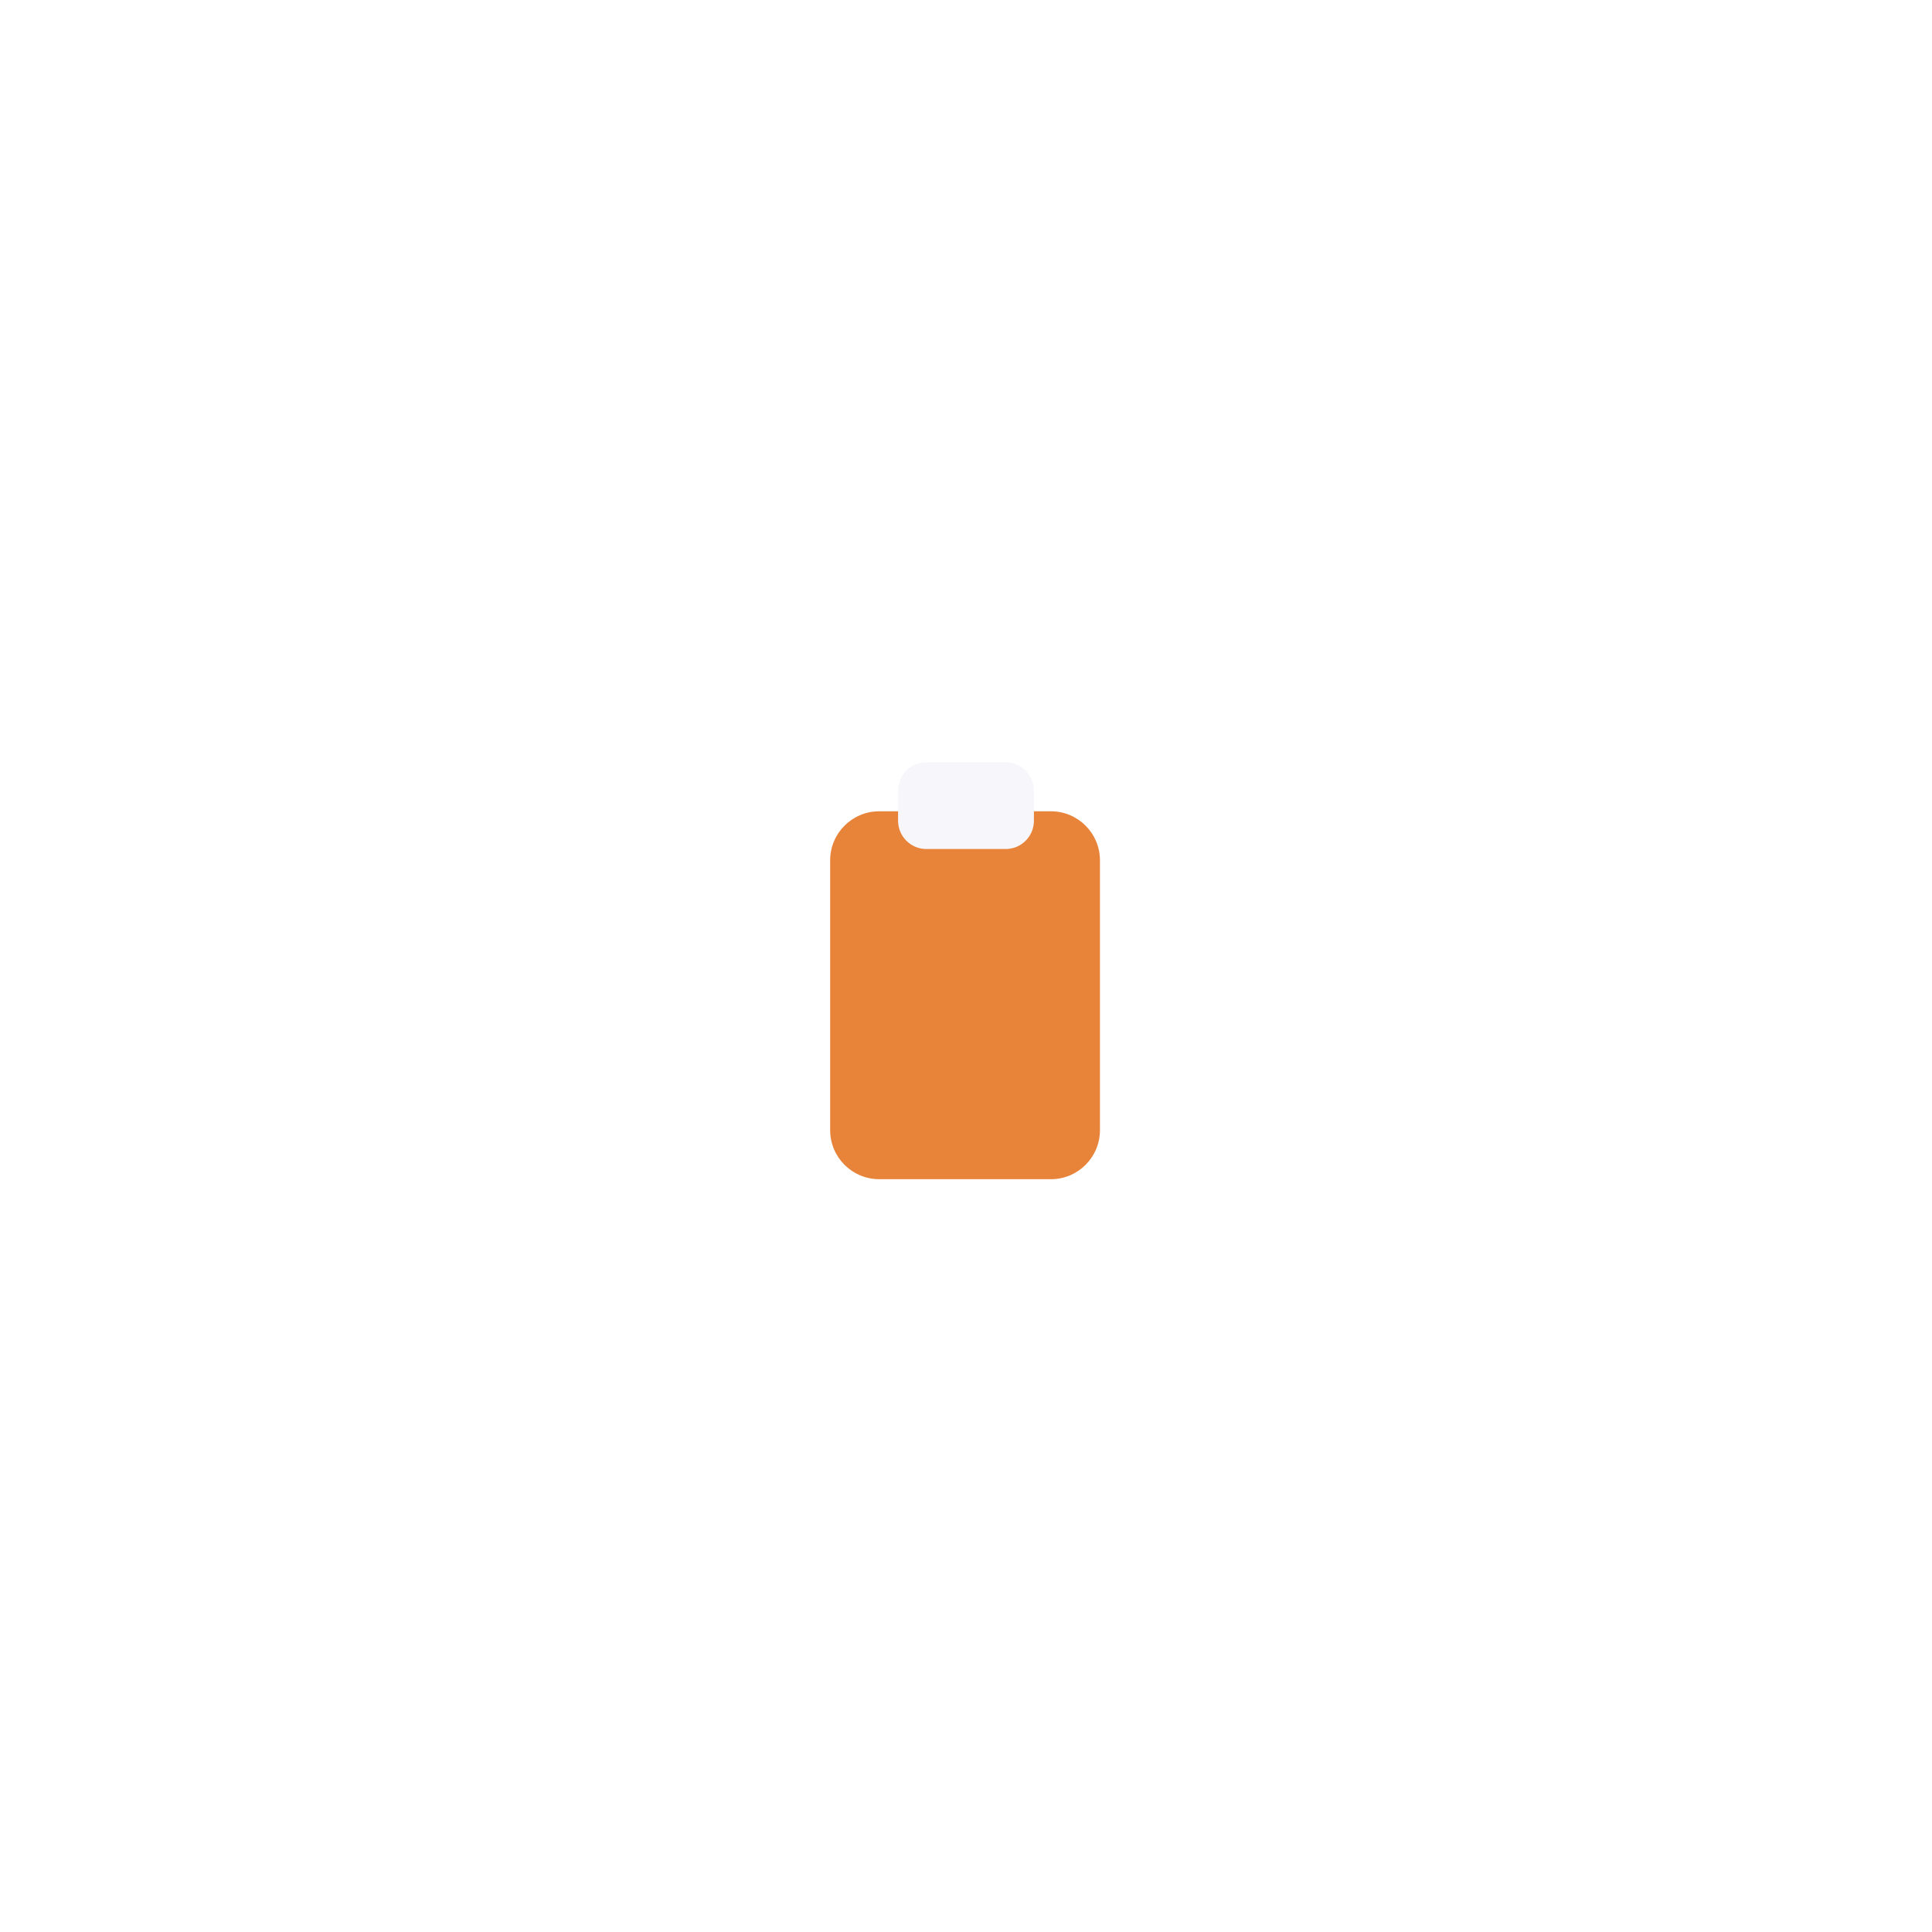
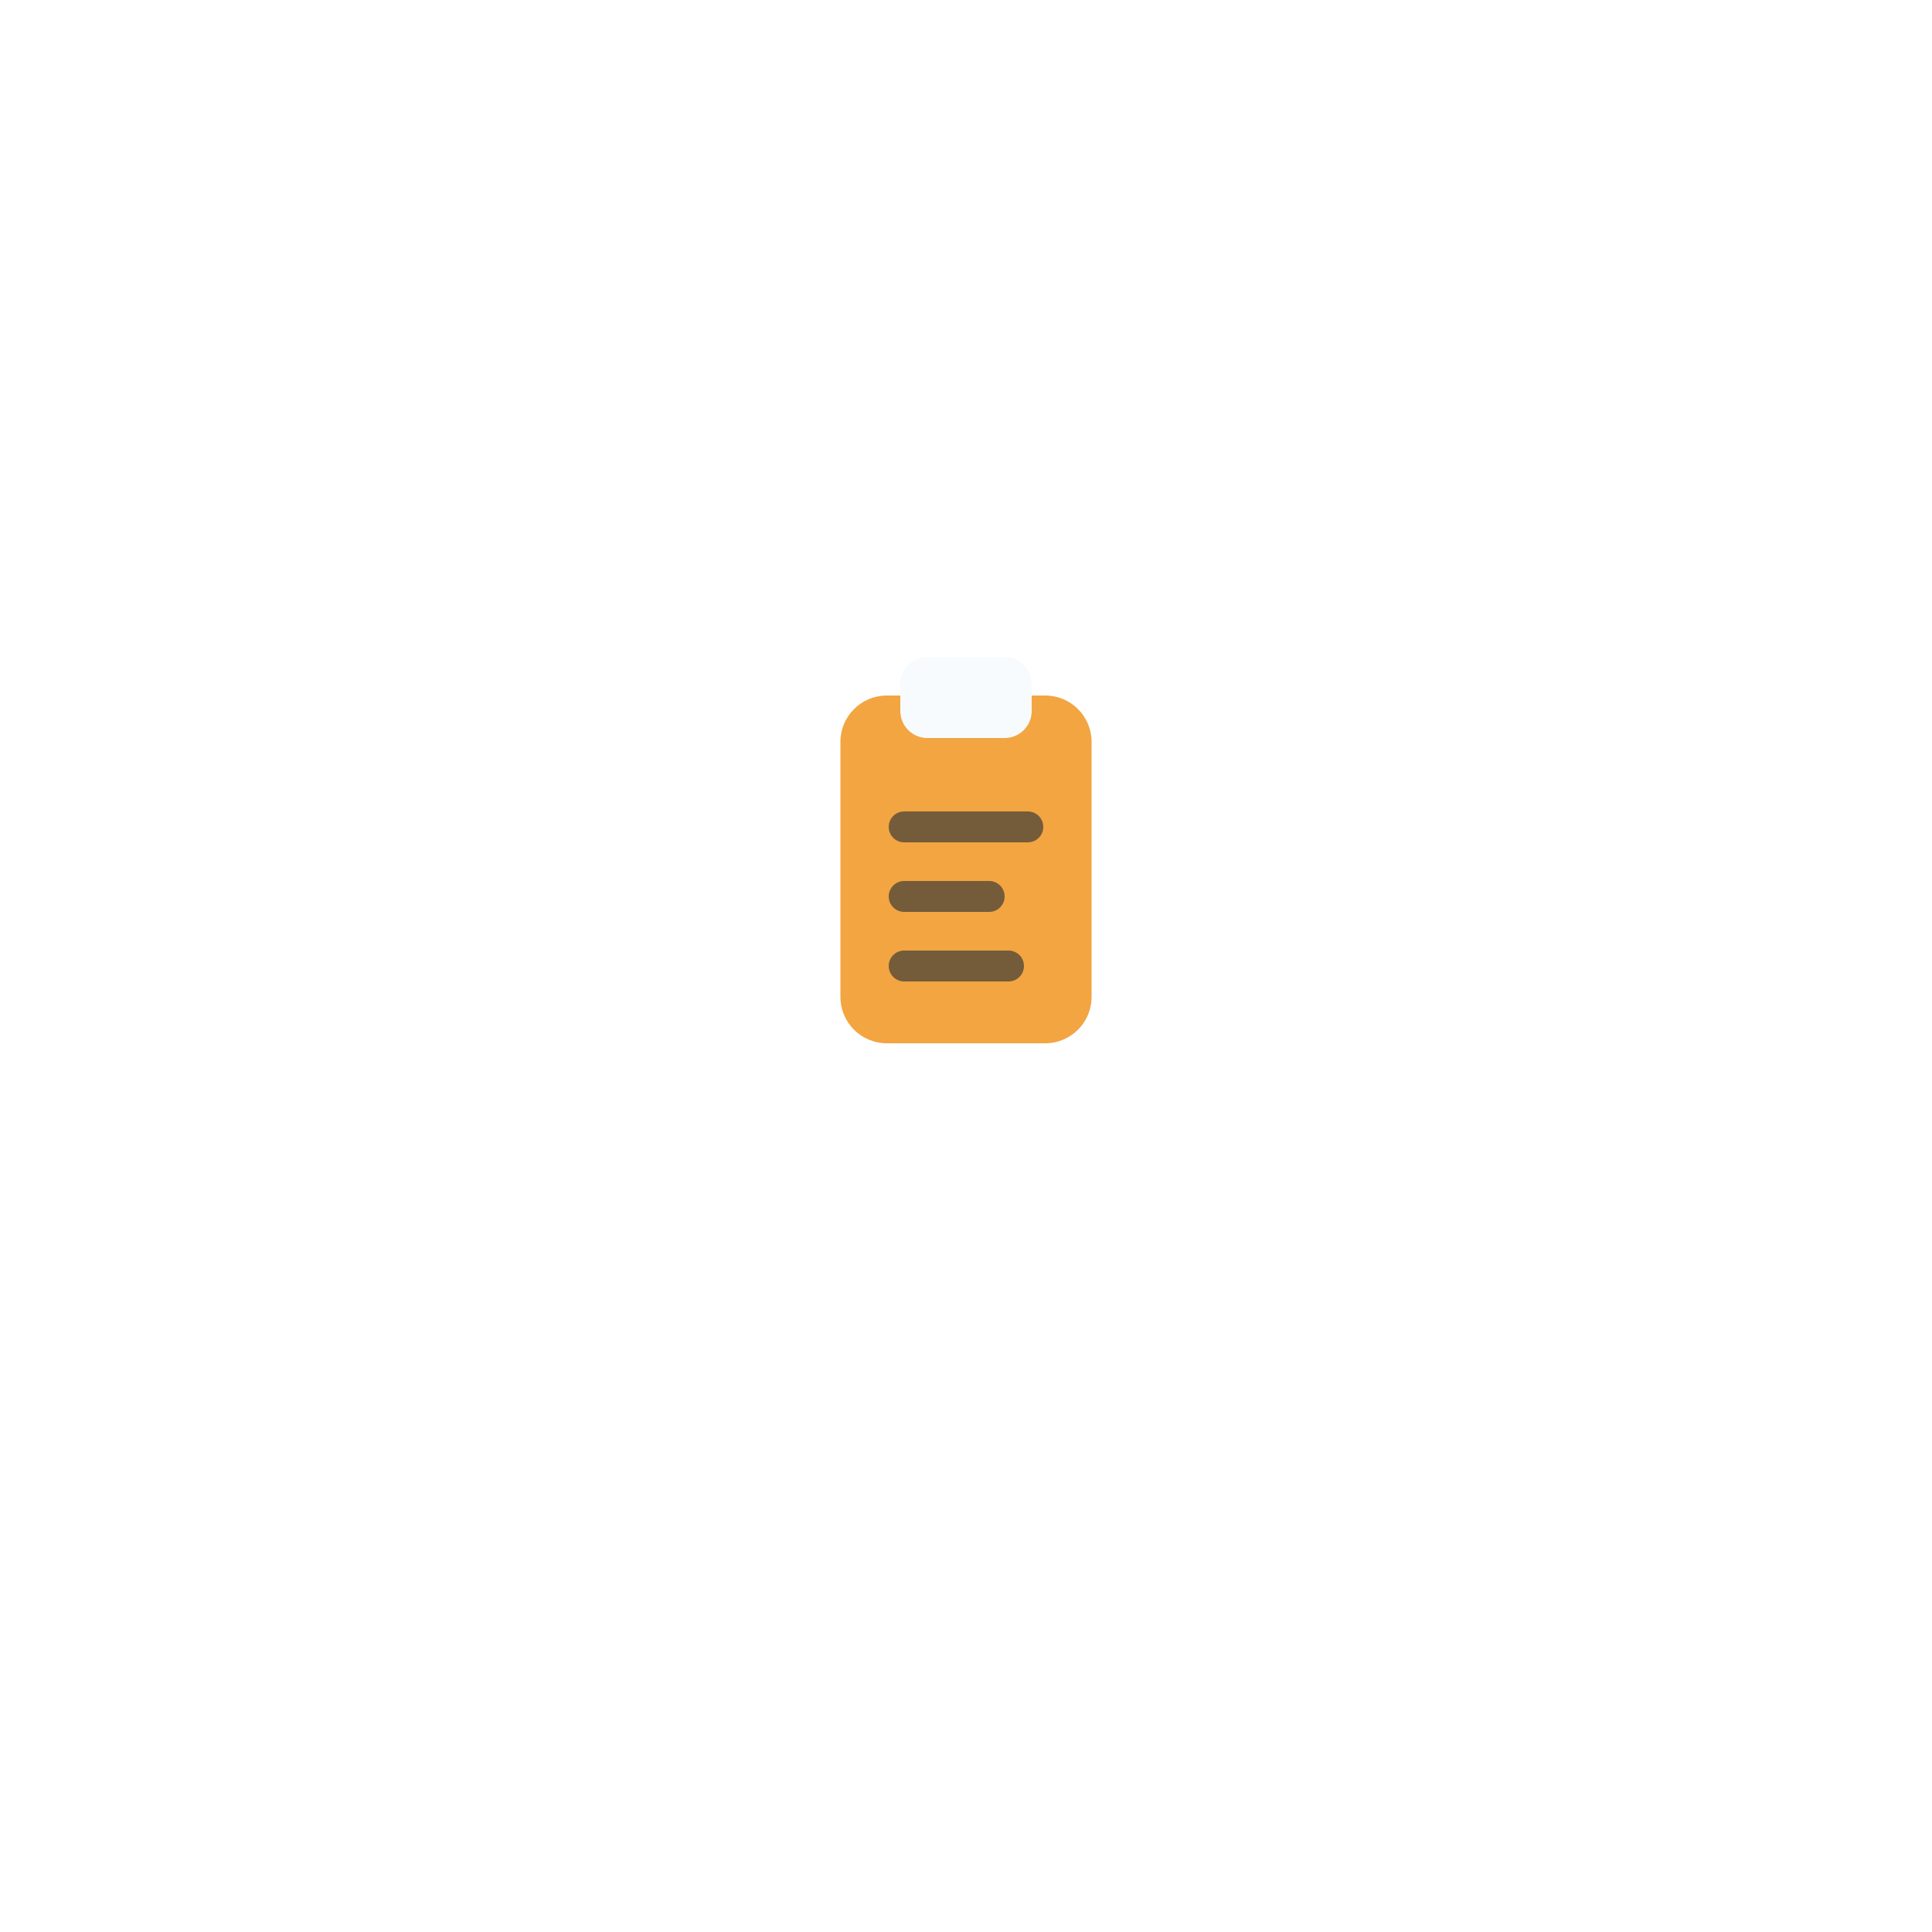
- <svg xmlns="http://www.w3.org/2000/svg" width="1024" height="1024" viewBox="0 0 1024 1024">
-   <rect x="440" y="430" width="143" height="195" rx="26" fill="#E8833A" />
-   <rect x="476" y="404" width="72" height="46" rx="15" fill="#F7F7FB" />
+ <svg xmlns="http://www.w3.org/2000/svg" width="1024" height="1024" viewBox="0 0 100 100">
+   <rect x="43.5" y="36" width="13" height="18" rx="2.4" fill="#F2A541" />
+   <rect x="46.6" y="34" width="6.8" height="4.2" rx="1.4" fill="#F7FBFD" />
+   <rect x="46" y="42" width="8" height="1.6" rx="0.8" fill="#0E2236" fill-opacity="0.55" />
+   <rect x="46" y="45.6" width="6" height="1.6" rx="0.8" fill="#0E2236" fill-opacity="0.55" />
+   <rect x="46" y="49.2" width="7" height="1.6" rx="0.8" fill="#0E2236" fill-opacity="0.55" />
</svg>
